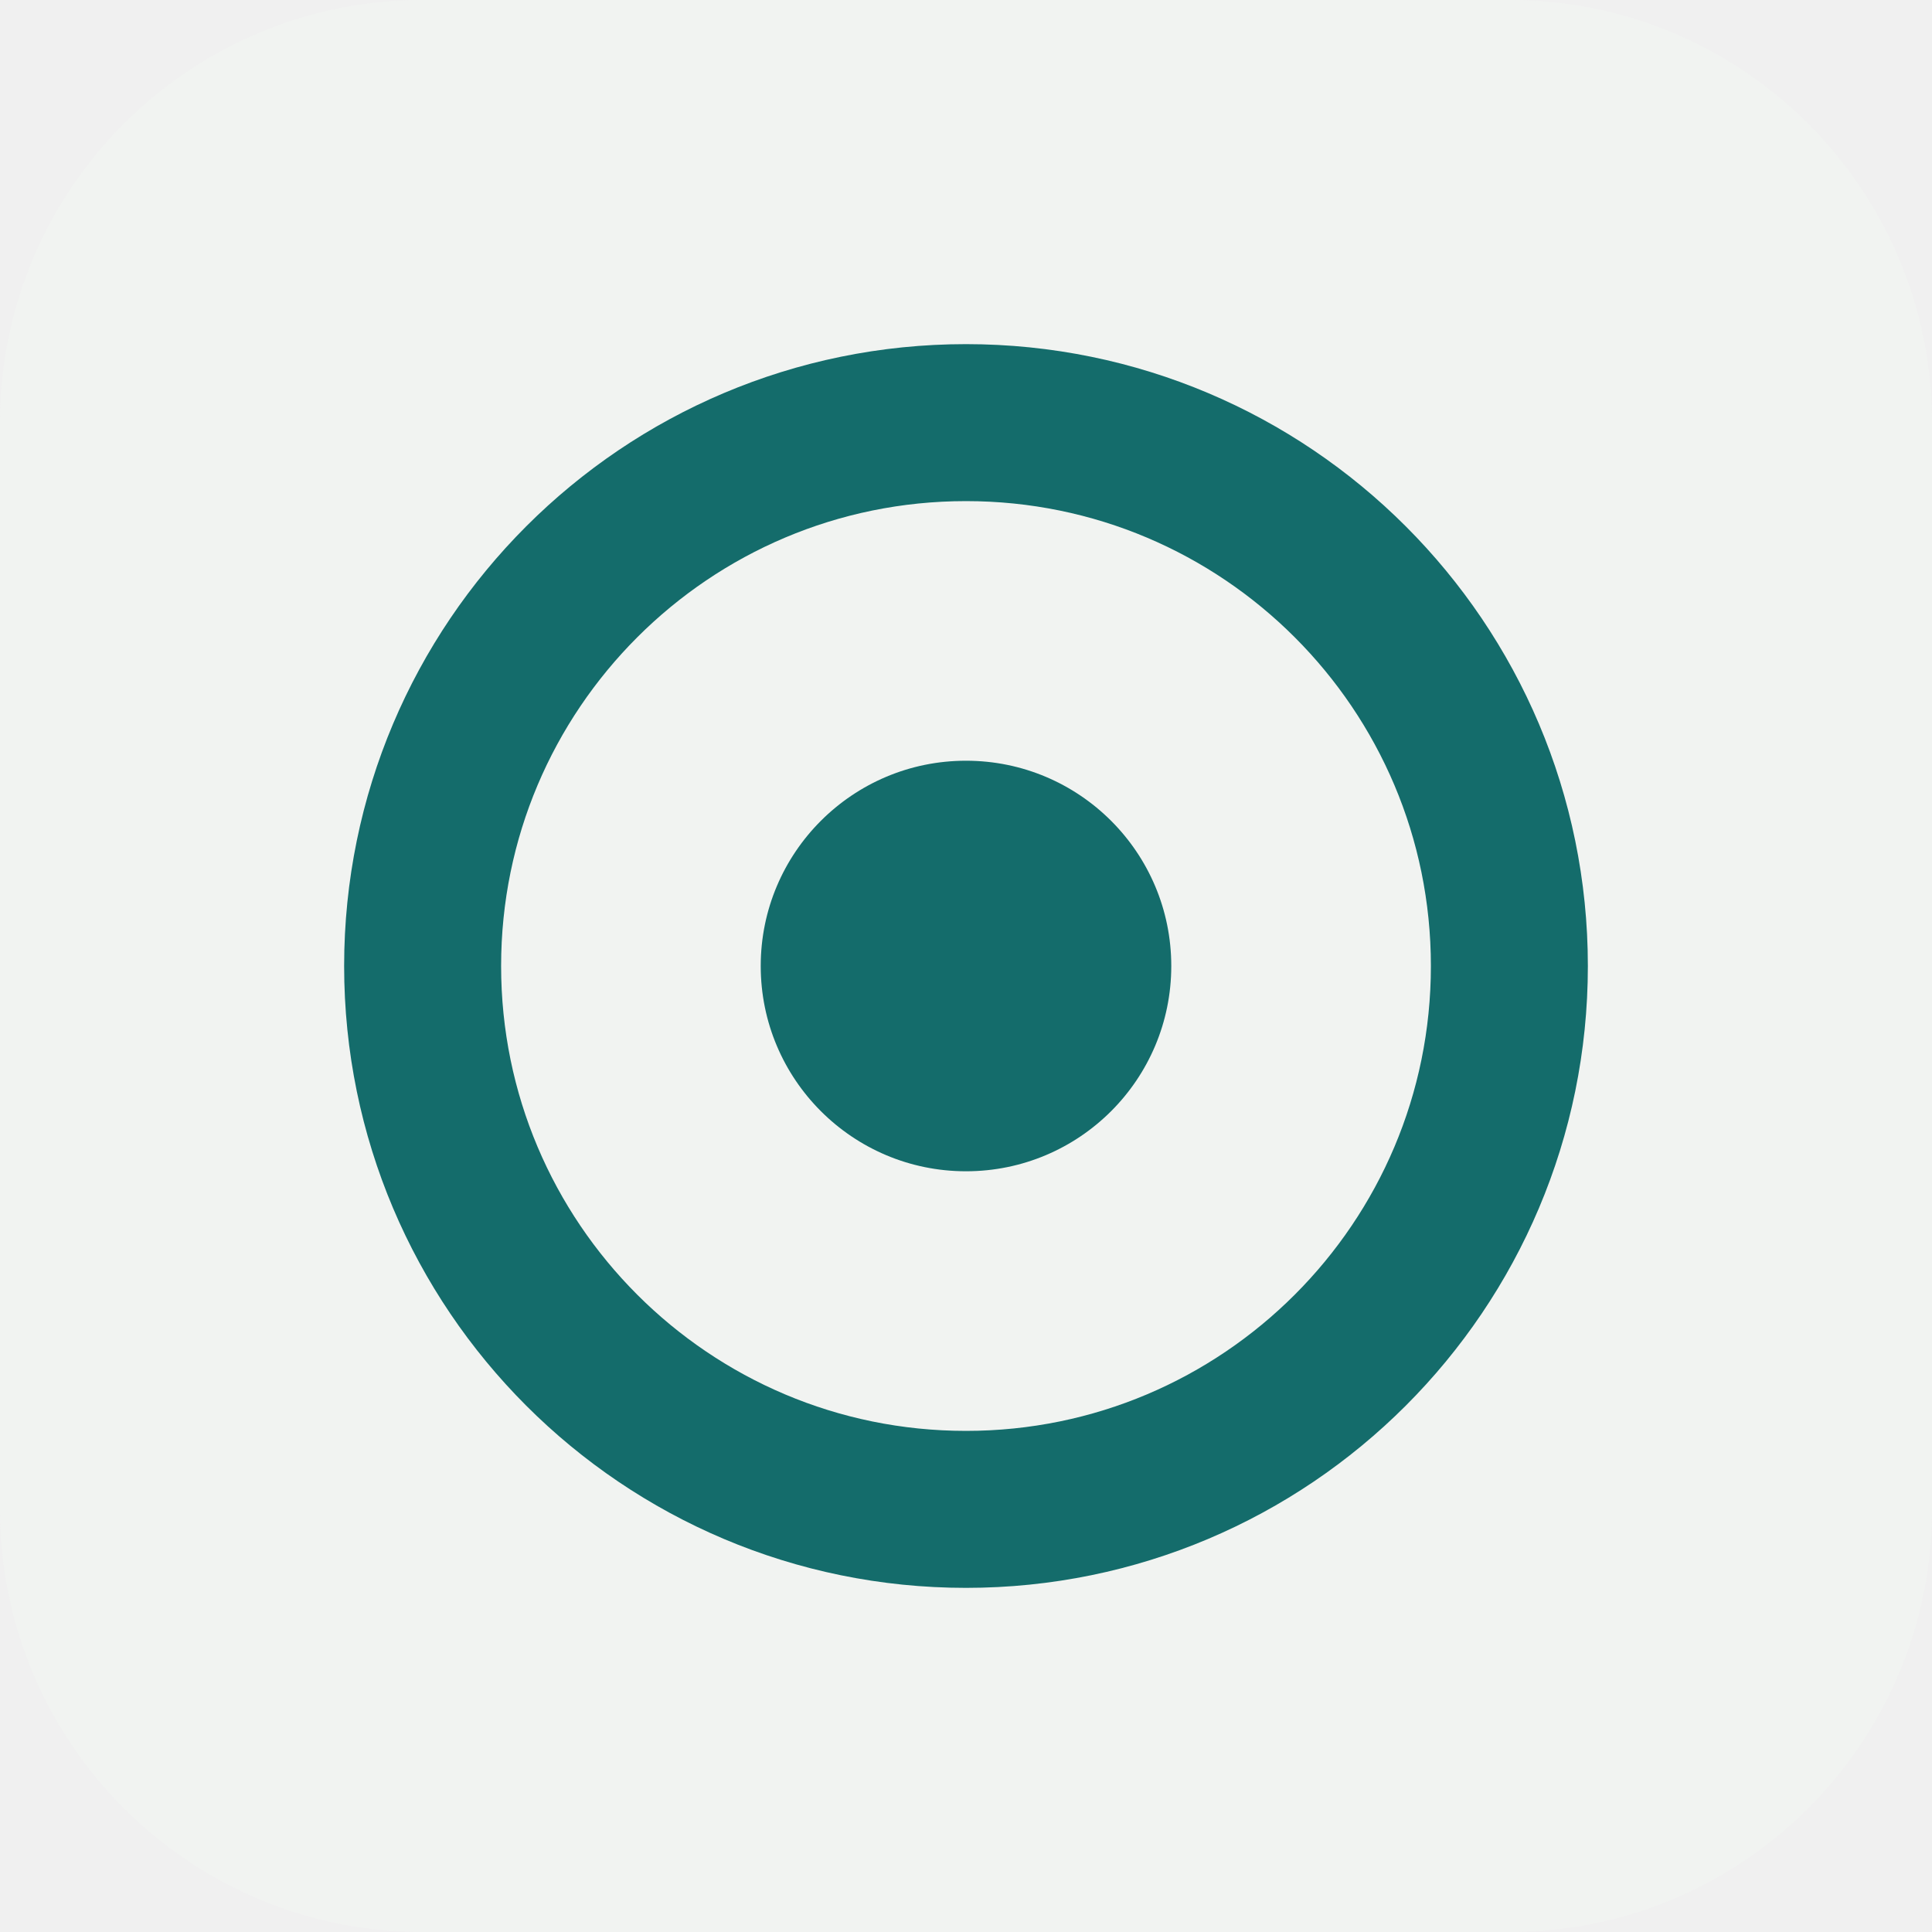
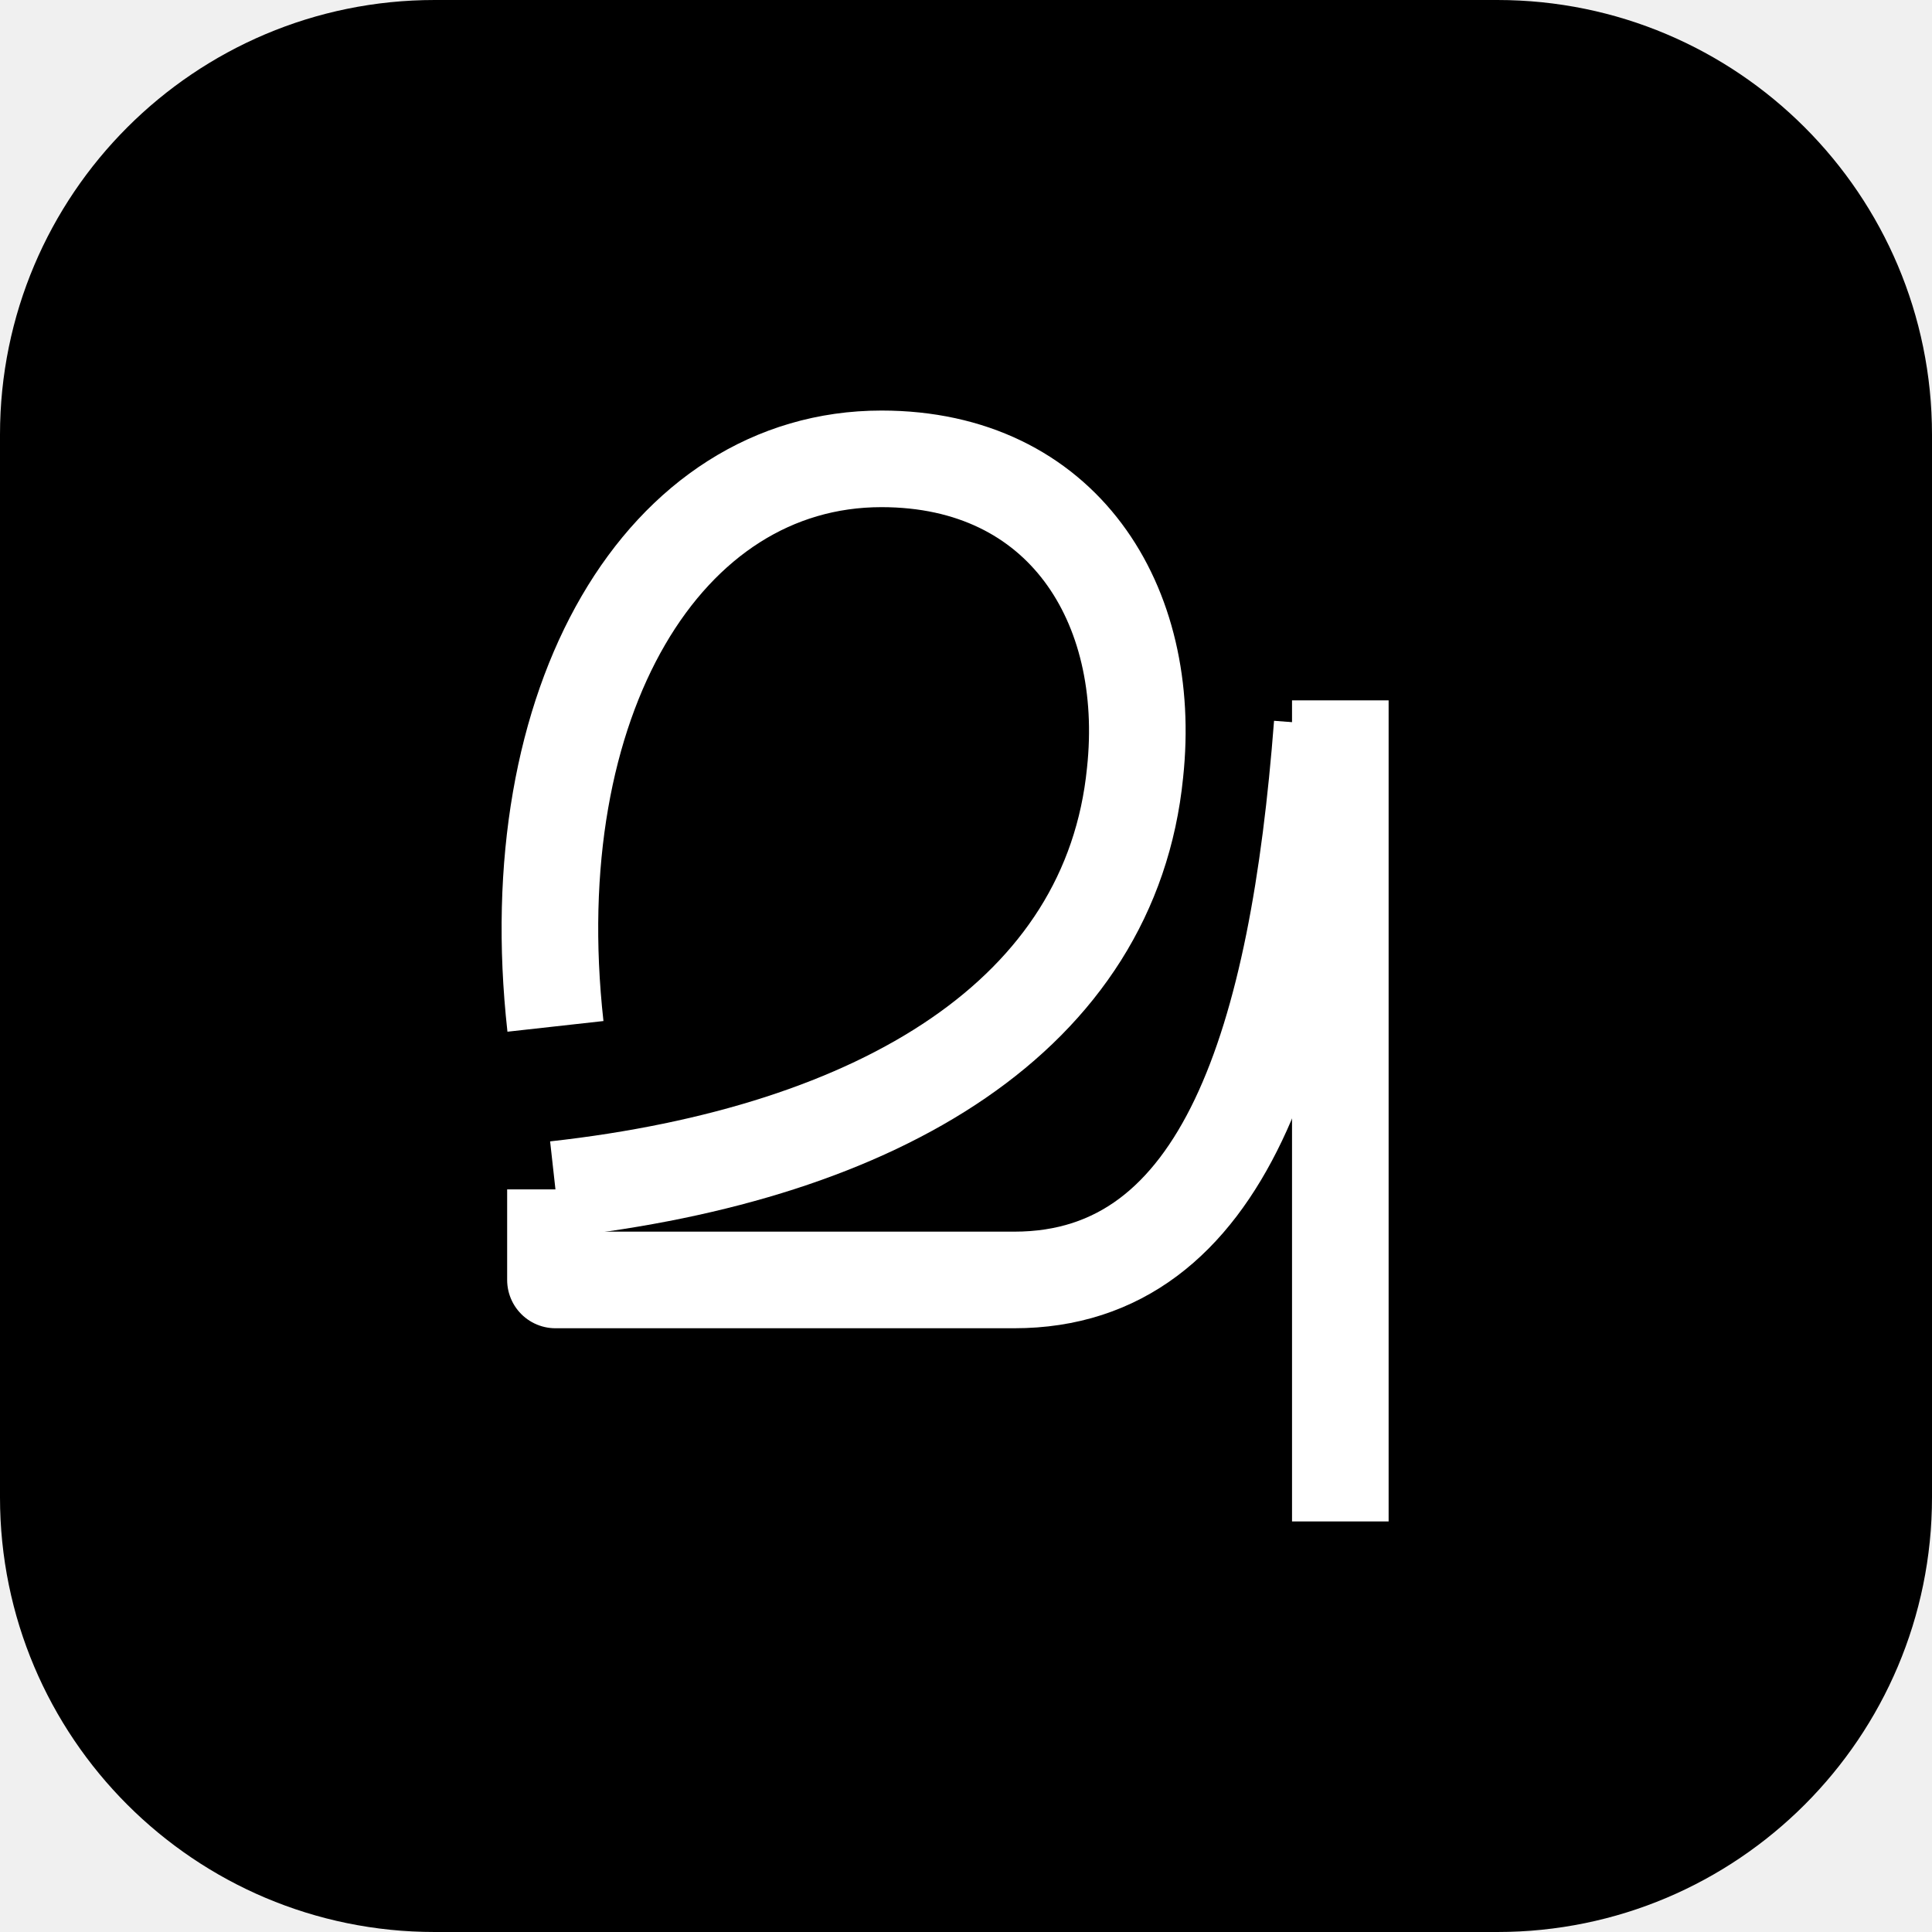
- <svg xmlns="http://www.w3.org/2000/svg" viewBox="0 0 32 32">
-   <rect width="32" height="32" rx="7" fill="#f1f3f1" />
-   <circle cx="16" cy="16" r="9" fill="none" stroke="#146c6b" stroke-width="2.6" />
-   <circle cx="16" cy="16" r="3.4" fill="#146c6b" />
+ <svg xmlns="http://www.w3.org/2000/svg" viewBox="0 0 320 320">
+   <rect width="320" height="320" rx="72" fill="#000000" />
+   <g fill="none" stroke="#ffffff" stroke-width="16" stroke-linejoin="round">
+     <path d="M92 170 C 86 116, 110 76, 146 76 C 176 76, 191 100, 188 128 C 184 168, 146 191, 92 197" />
+     <path d="M92 197 L92 212 L168 212 C 203 212, 215 172, 219 120" />
+     <path d="M222 116 L222 252" />
+   </g>
</svg>
